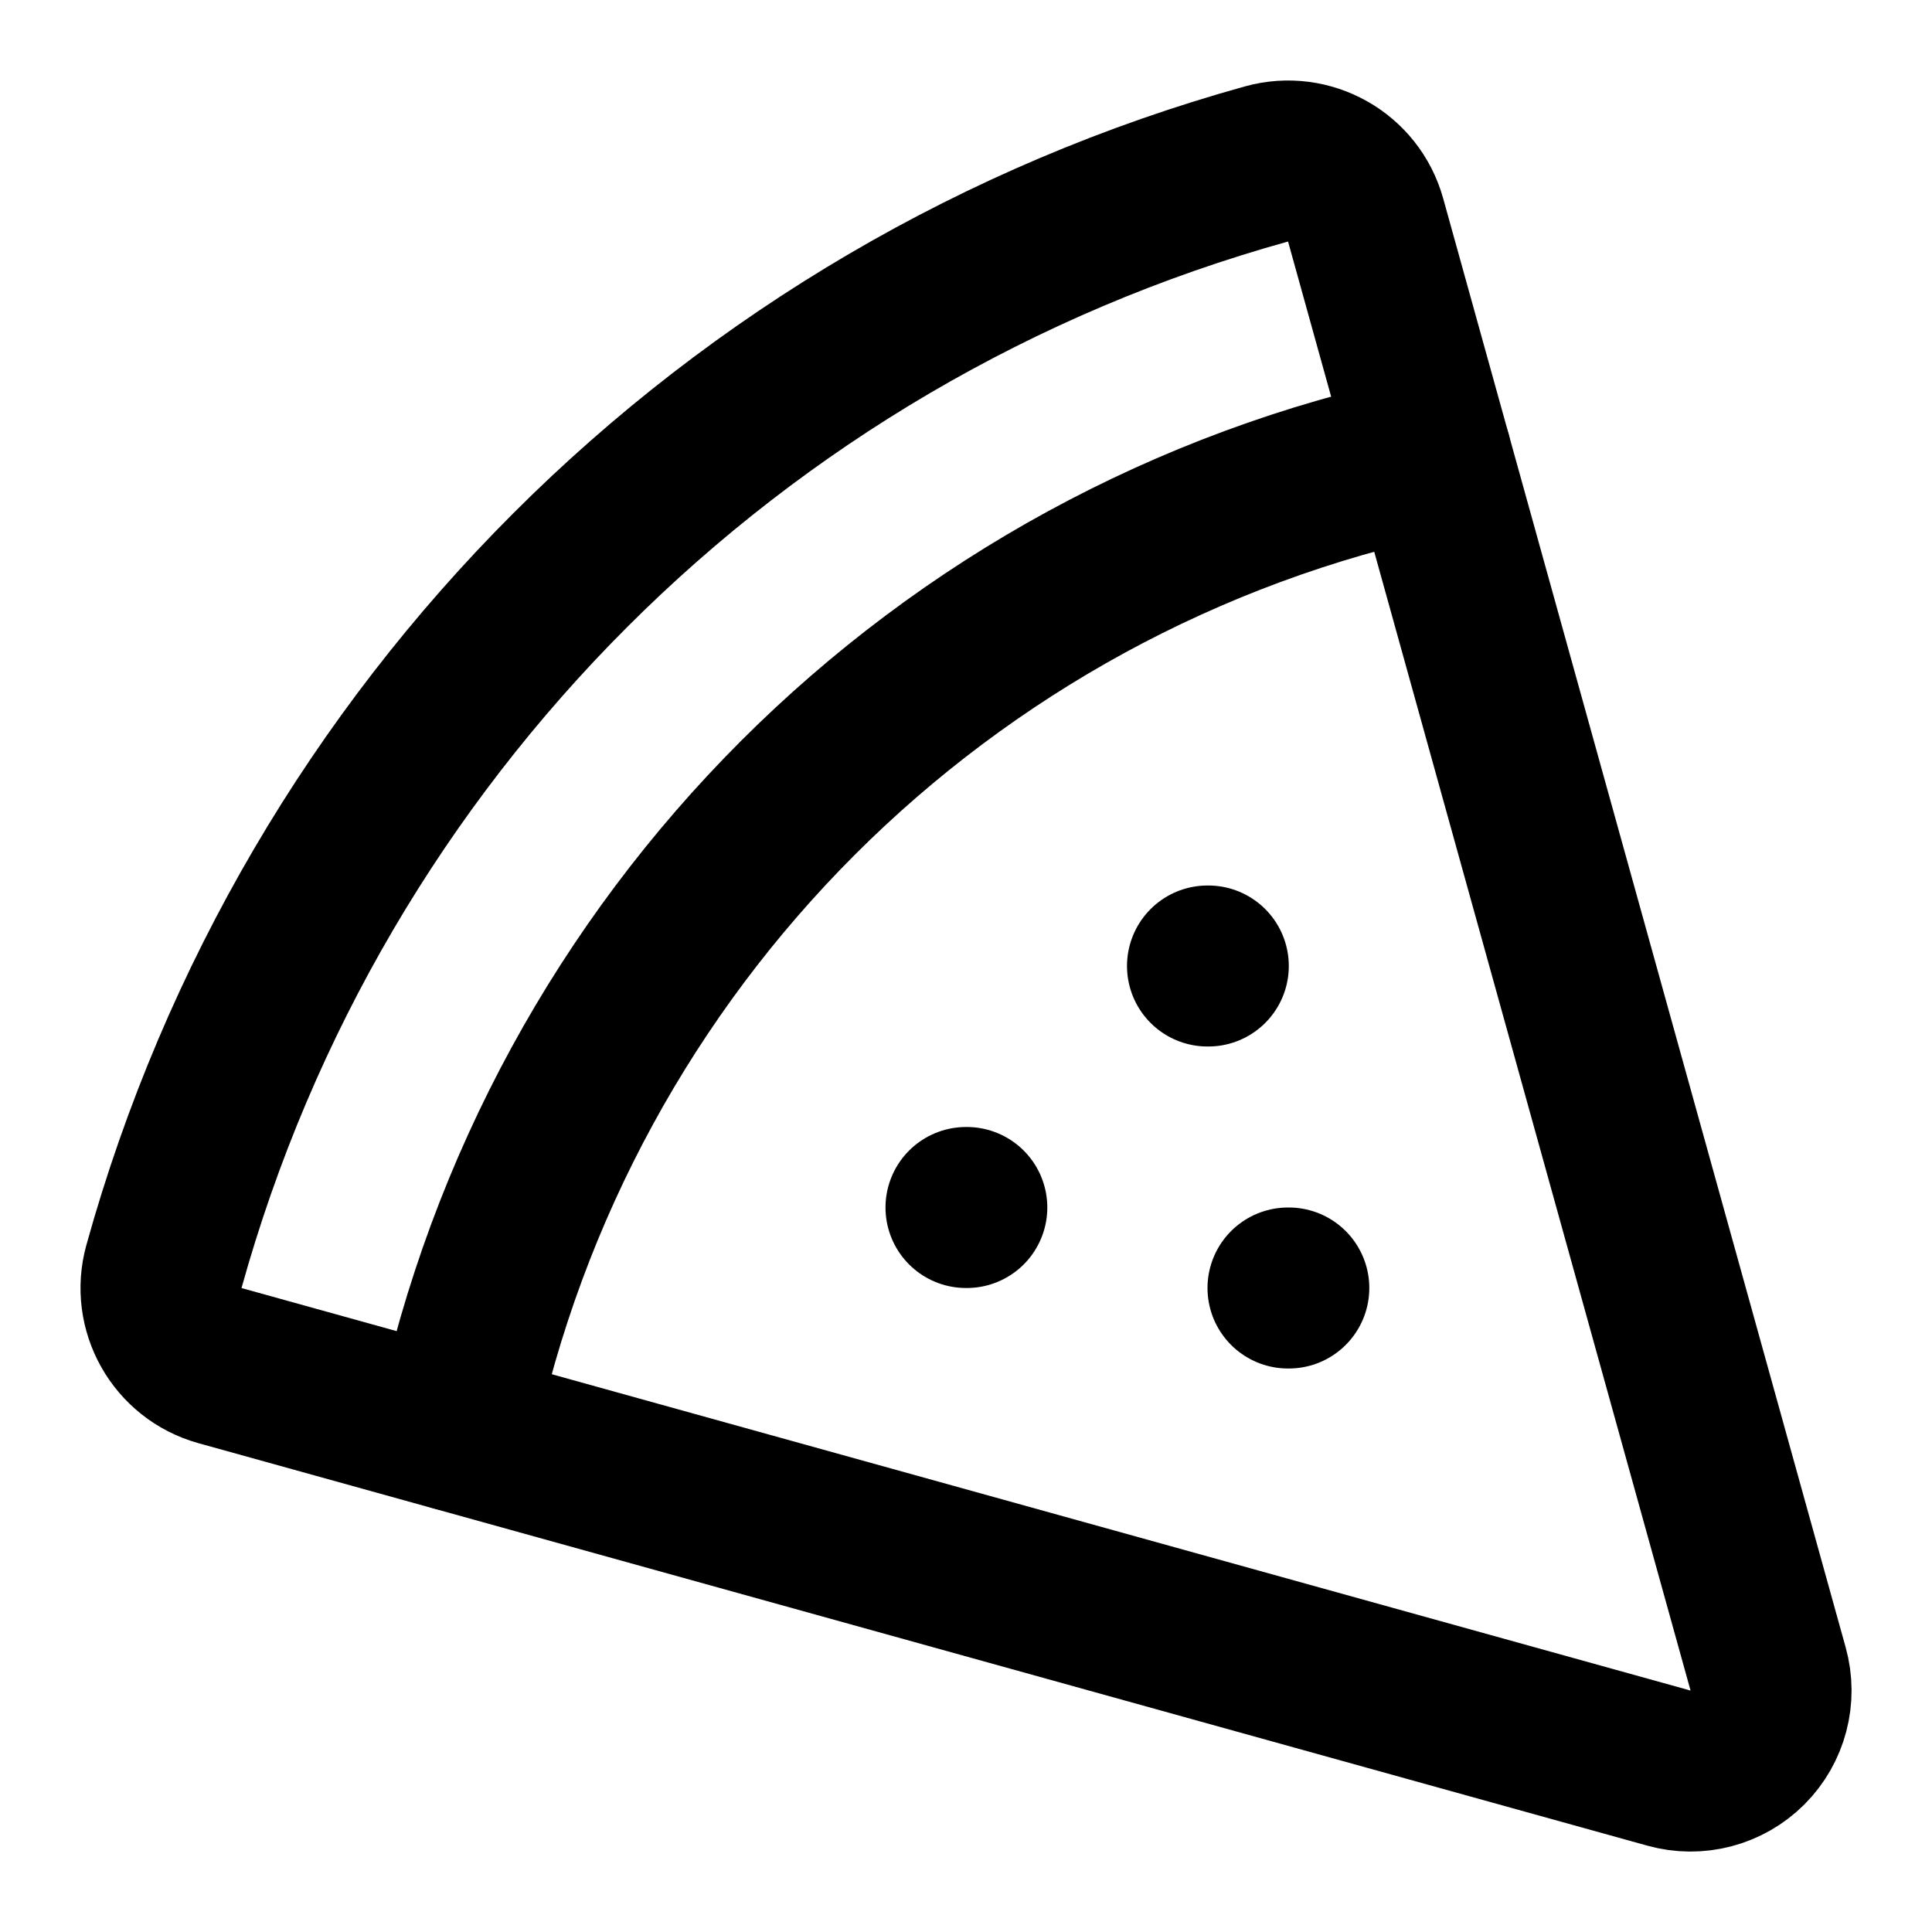
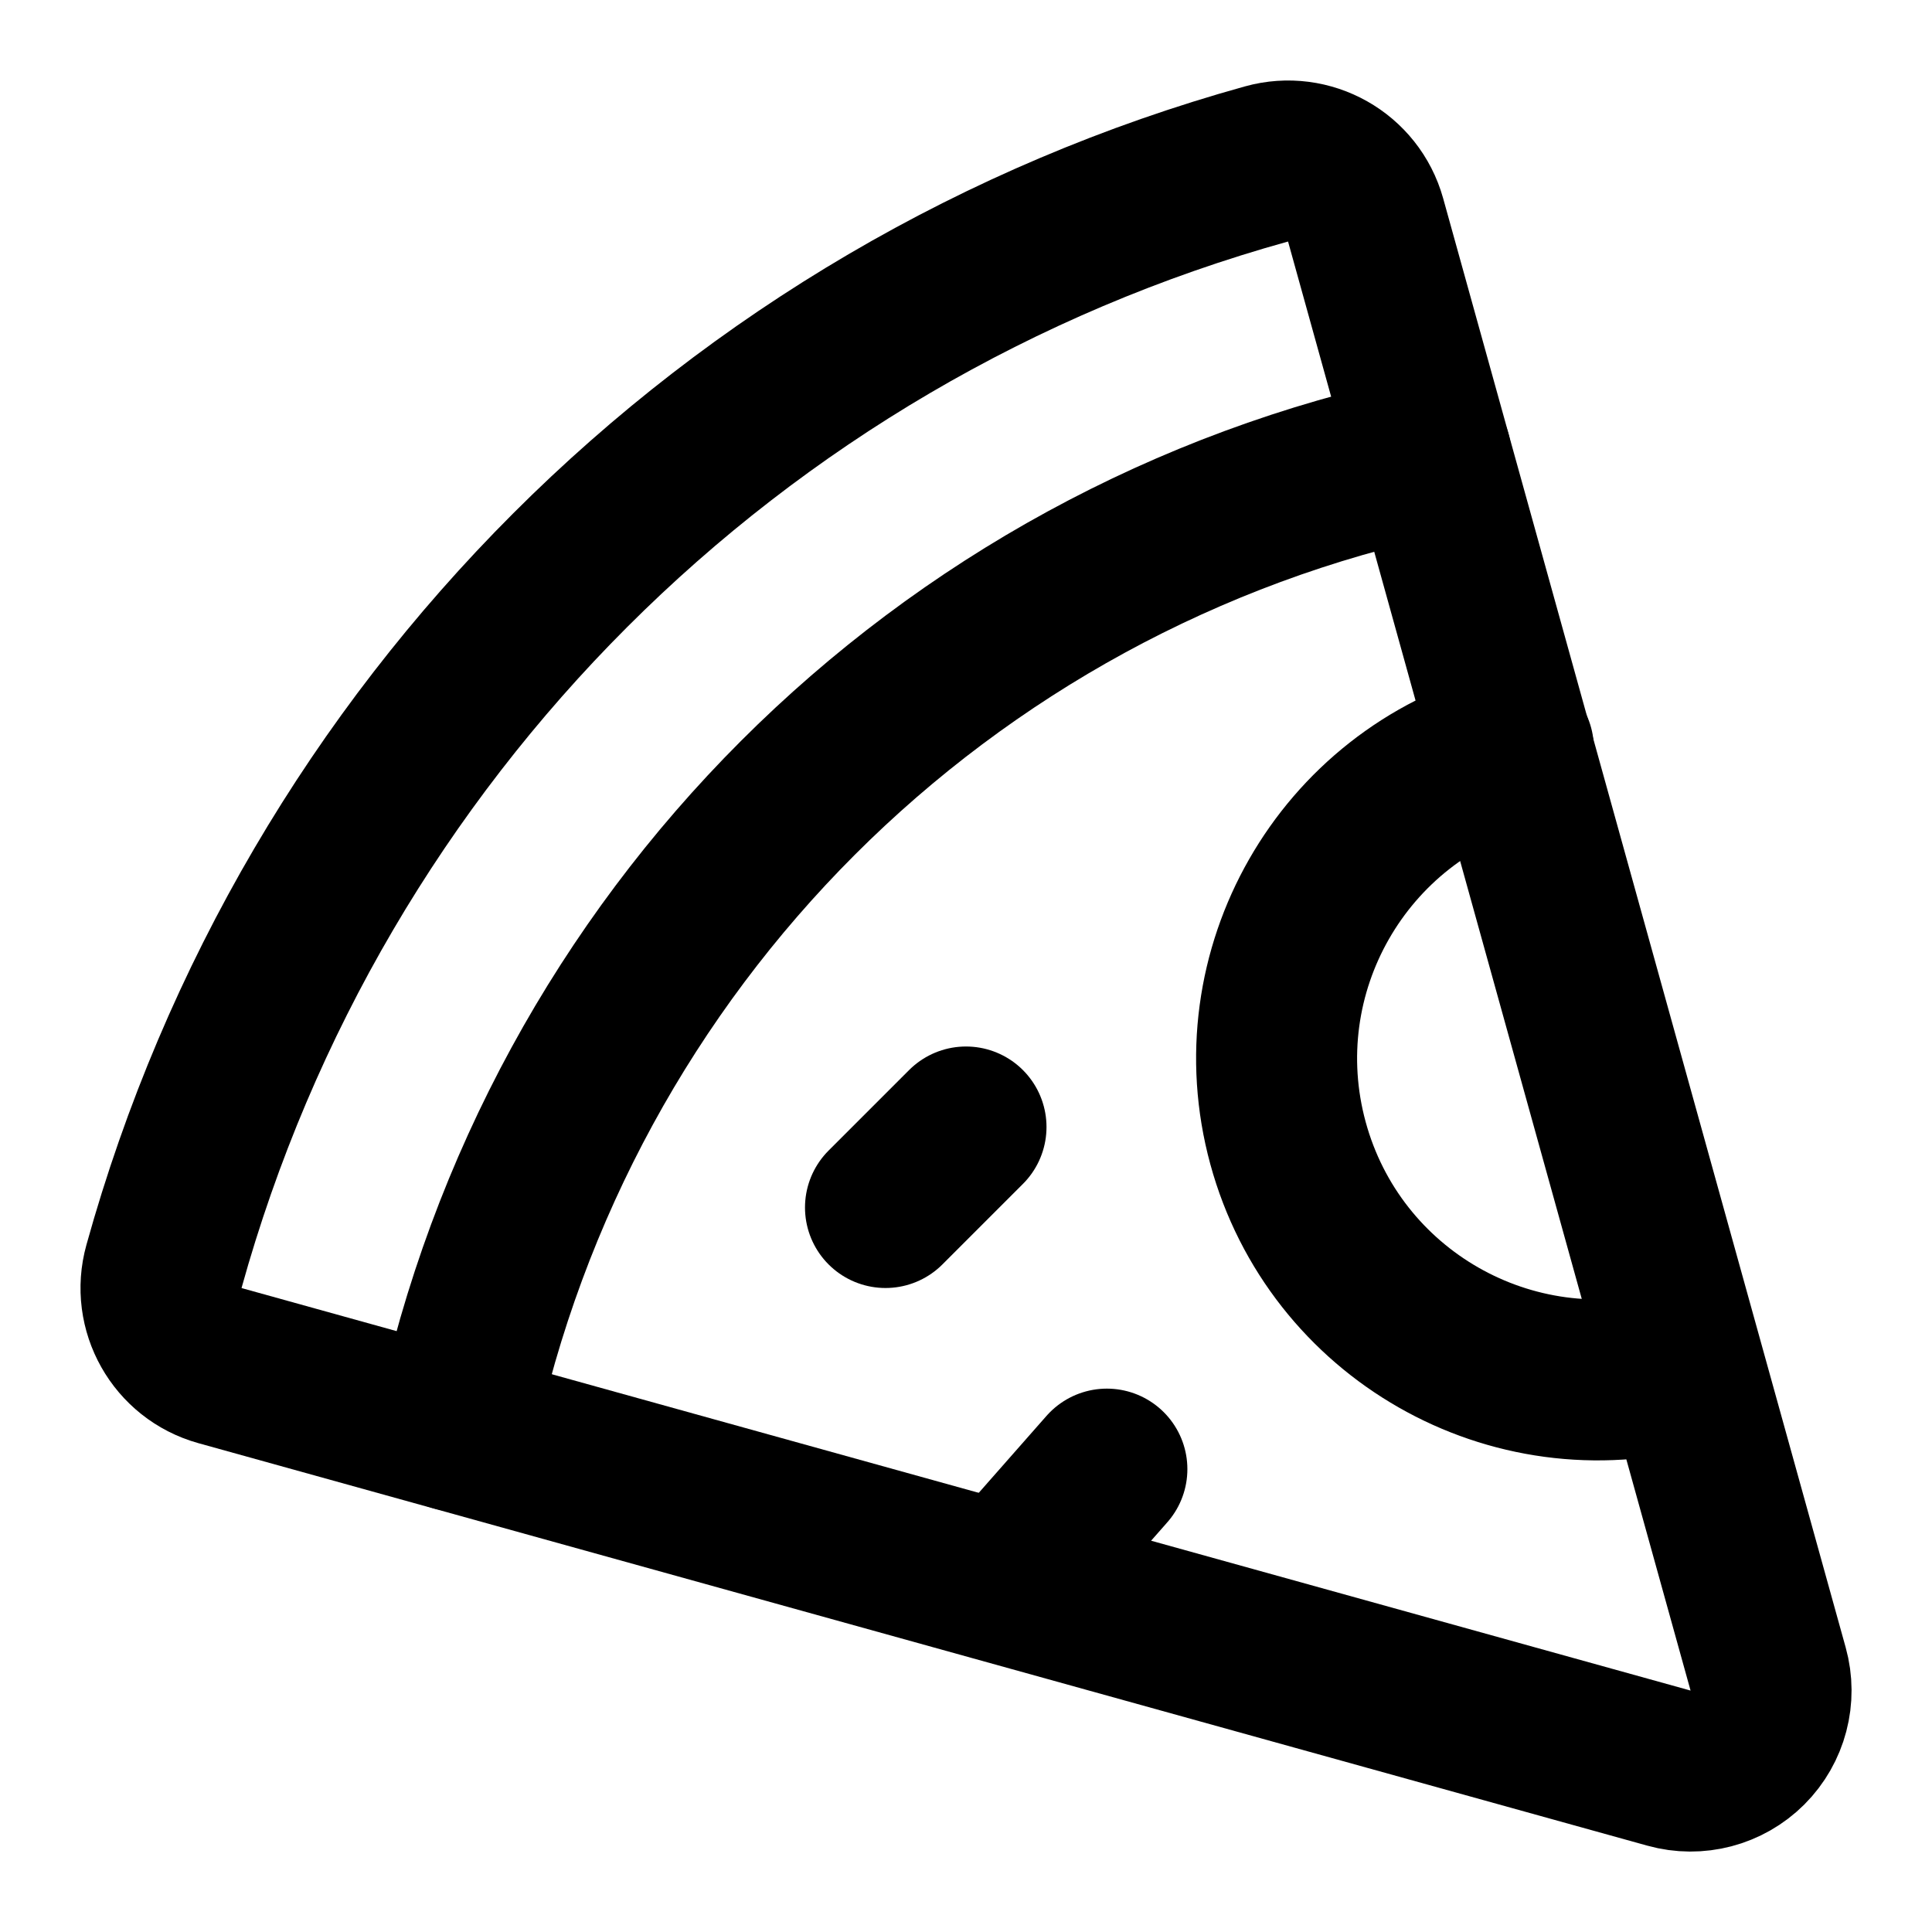
<svg xmlns="http://www.w3.org/2000/svg" width="24" height="24" viewBox="0 0 24 24" fill="none" stroke="currentColor" stroke-width="2" stroke-linecap="round" stroke-linejoin="round">
-   <path d="M12 15h.01" />
-   <path d="M15 12h.01" />
-   <path d="M16 16h.01" />
+   <path d="m12 14-1 1" />
+   <path d="m13.75 18.25-1.25 1.42" />
  <path d="M17.775 5.654a15.68 15.68 0 0 0-12.121 12.12" />
+   <path d="M18.8 9.3a1 1 0 0 0 2.1 7.7" />
  <path d="M21.964 20.732a1 1 0 0 1-1.232 1.232l-18-5a1 1 0 0 1-.695-1.232A19.68 19.68 0 0 1 15.732 2.037a1 1 0 0 1 1.232.695z" />
</svg>
